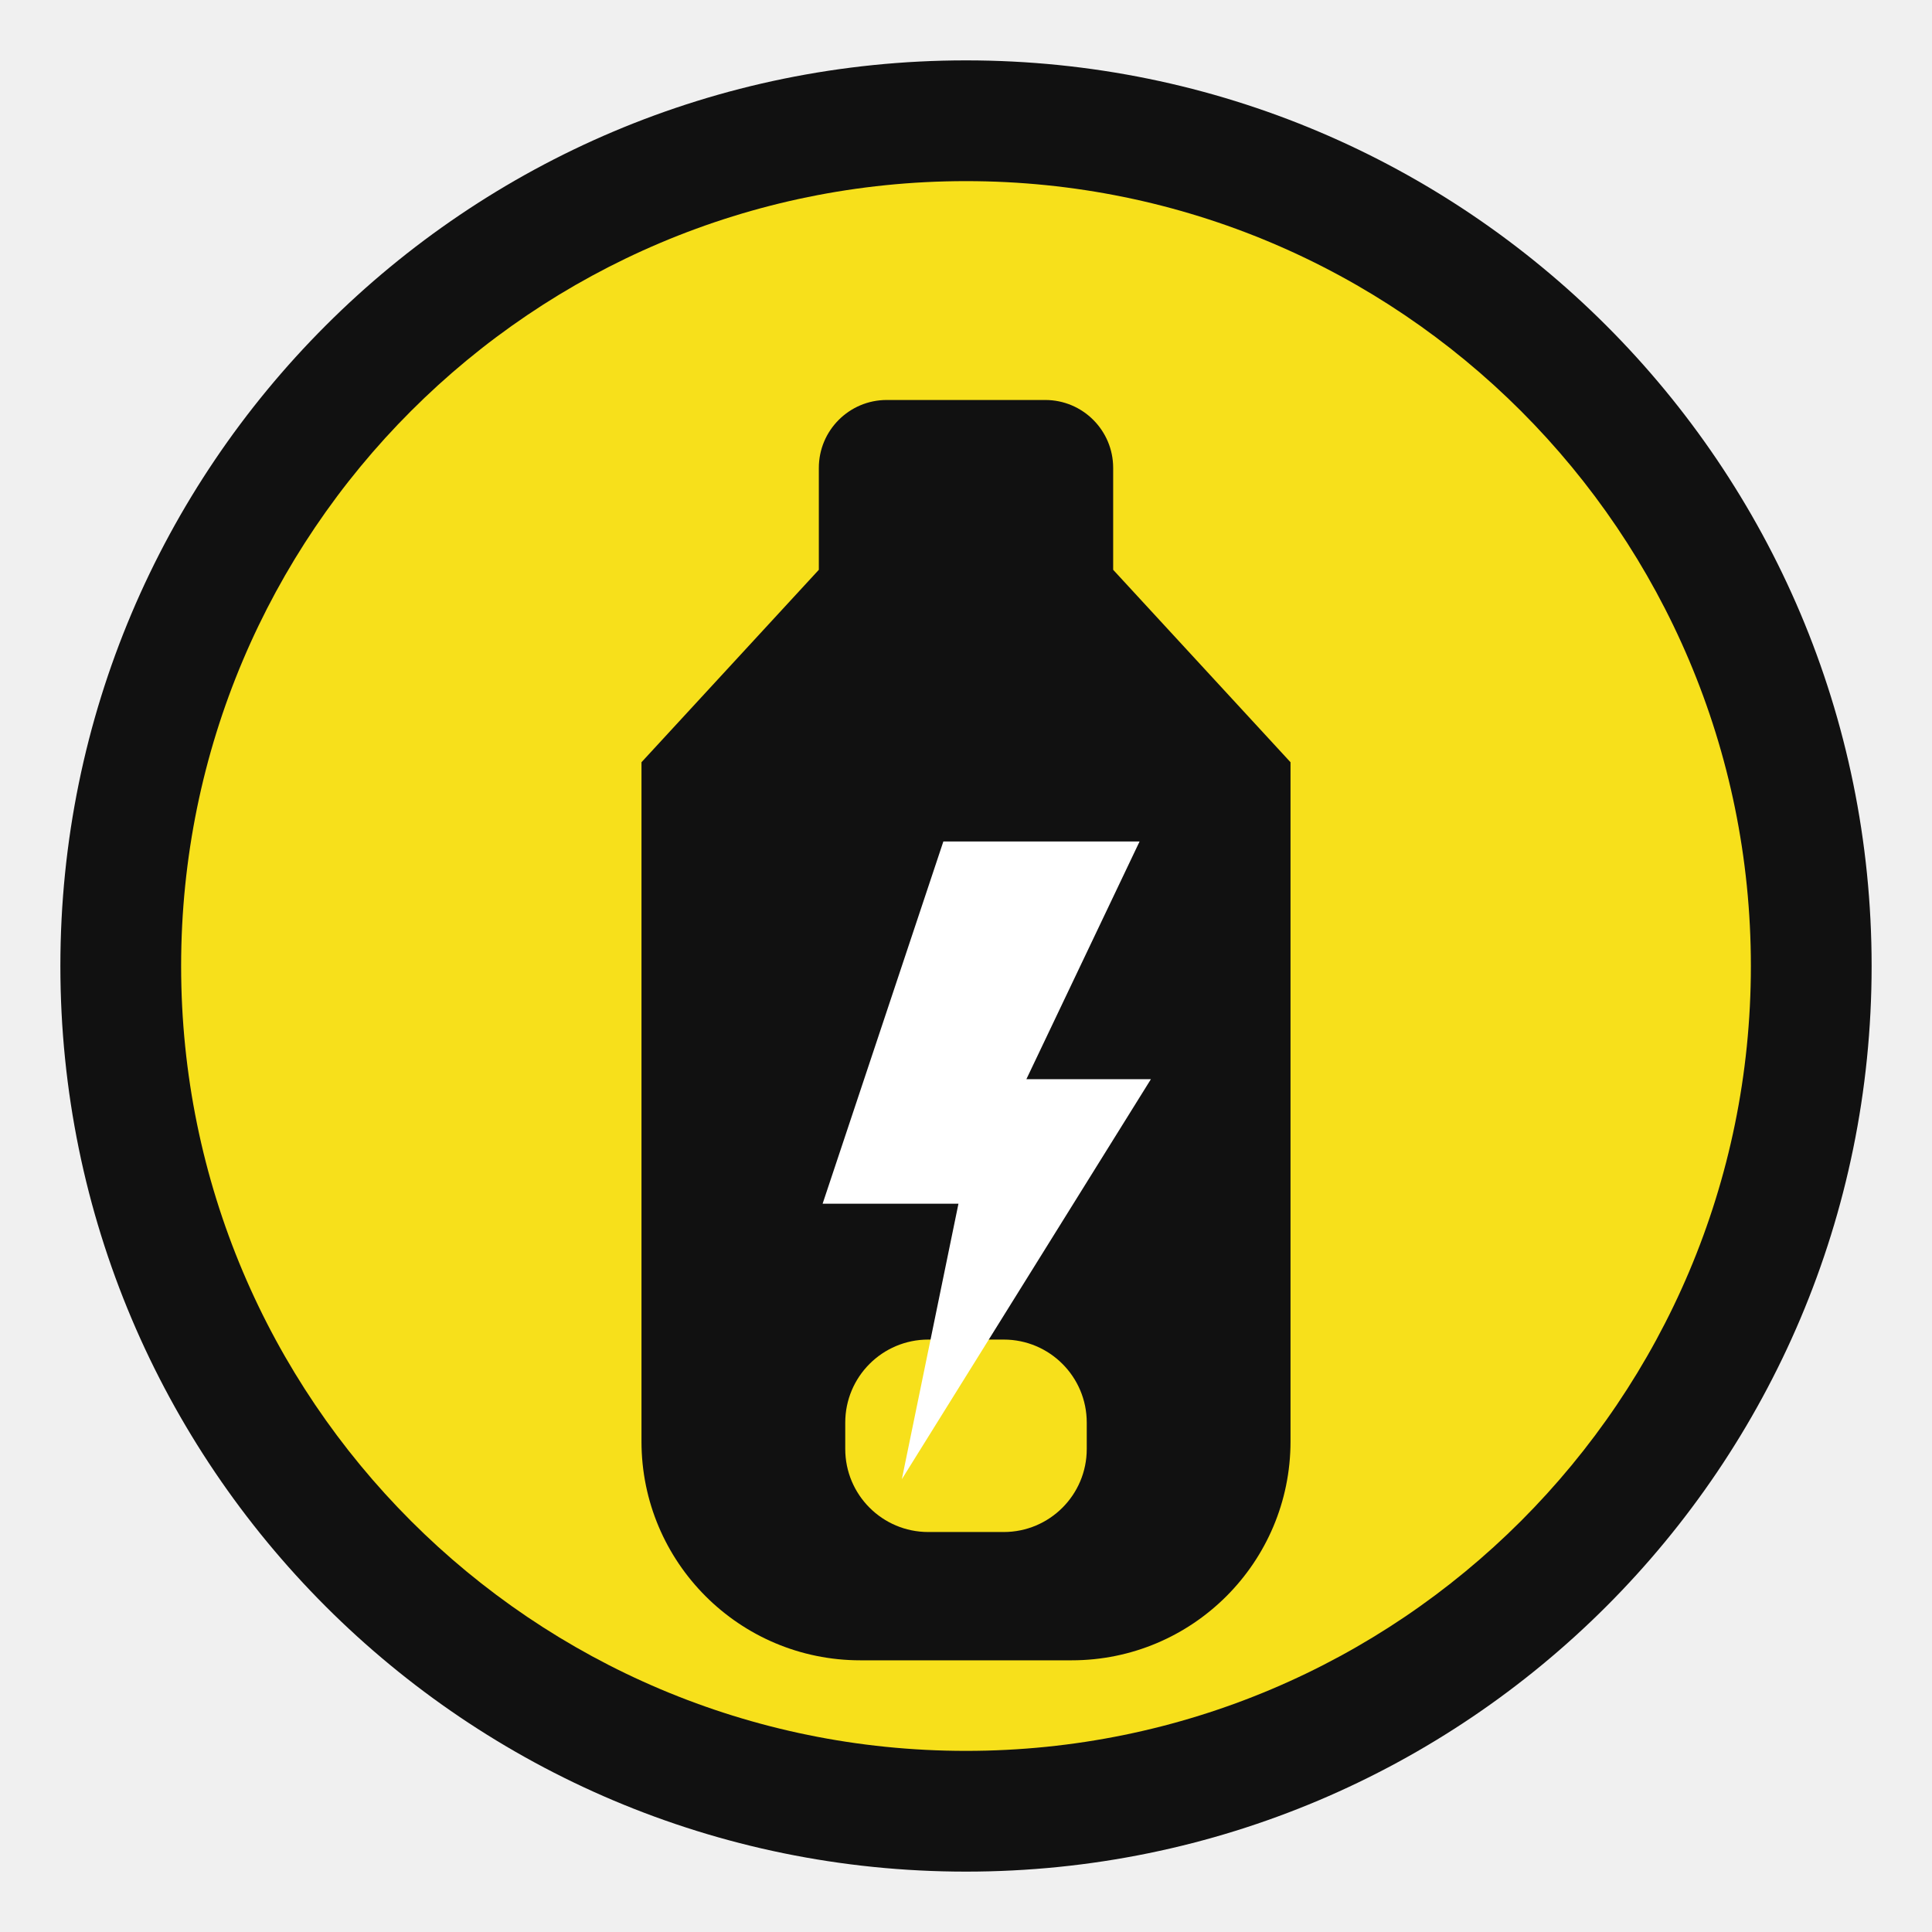
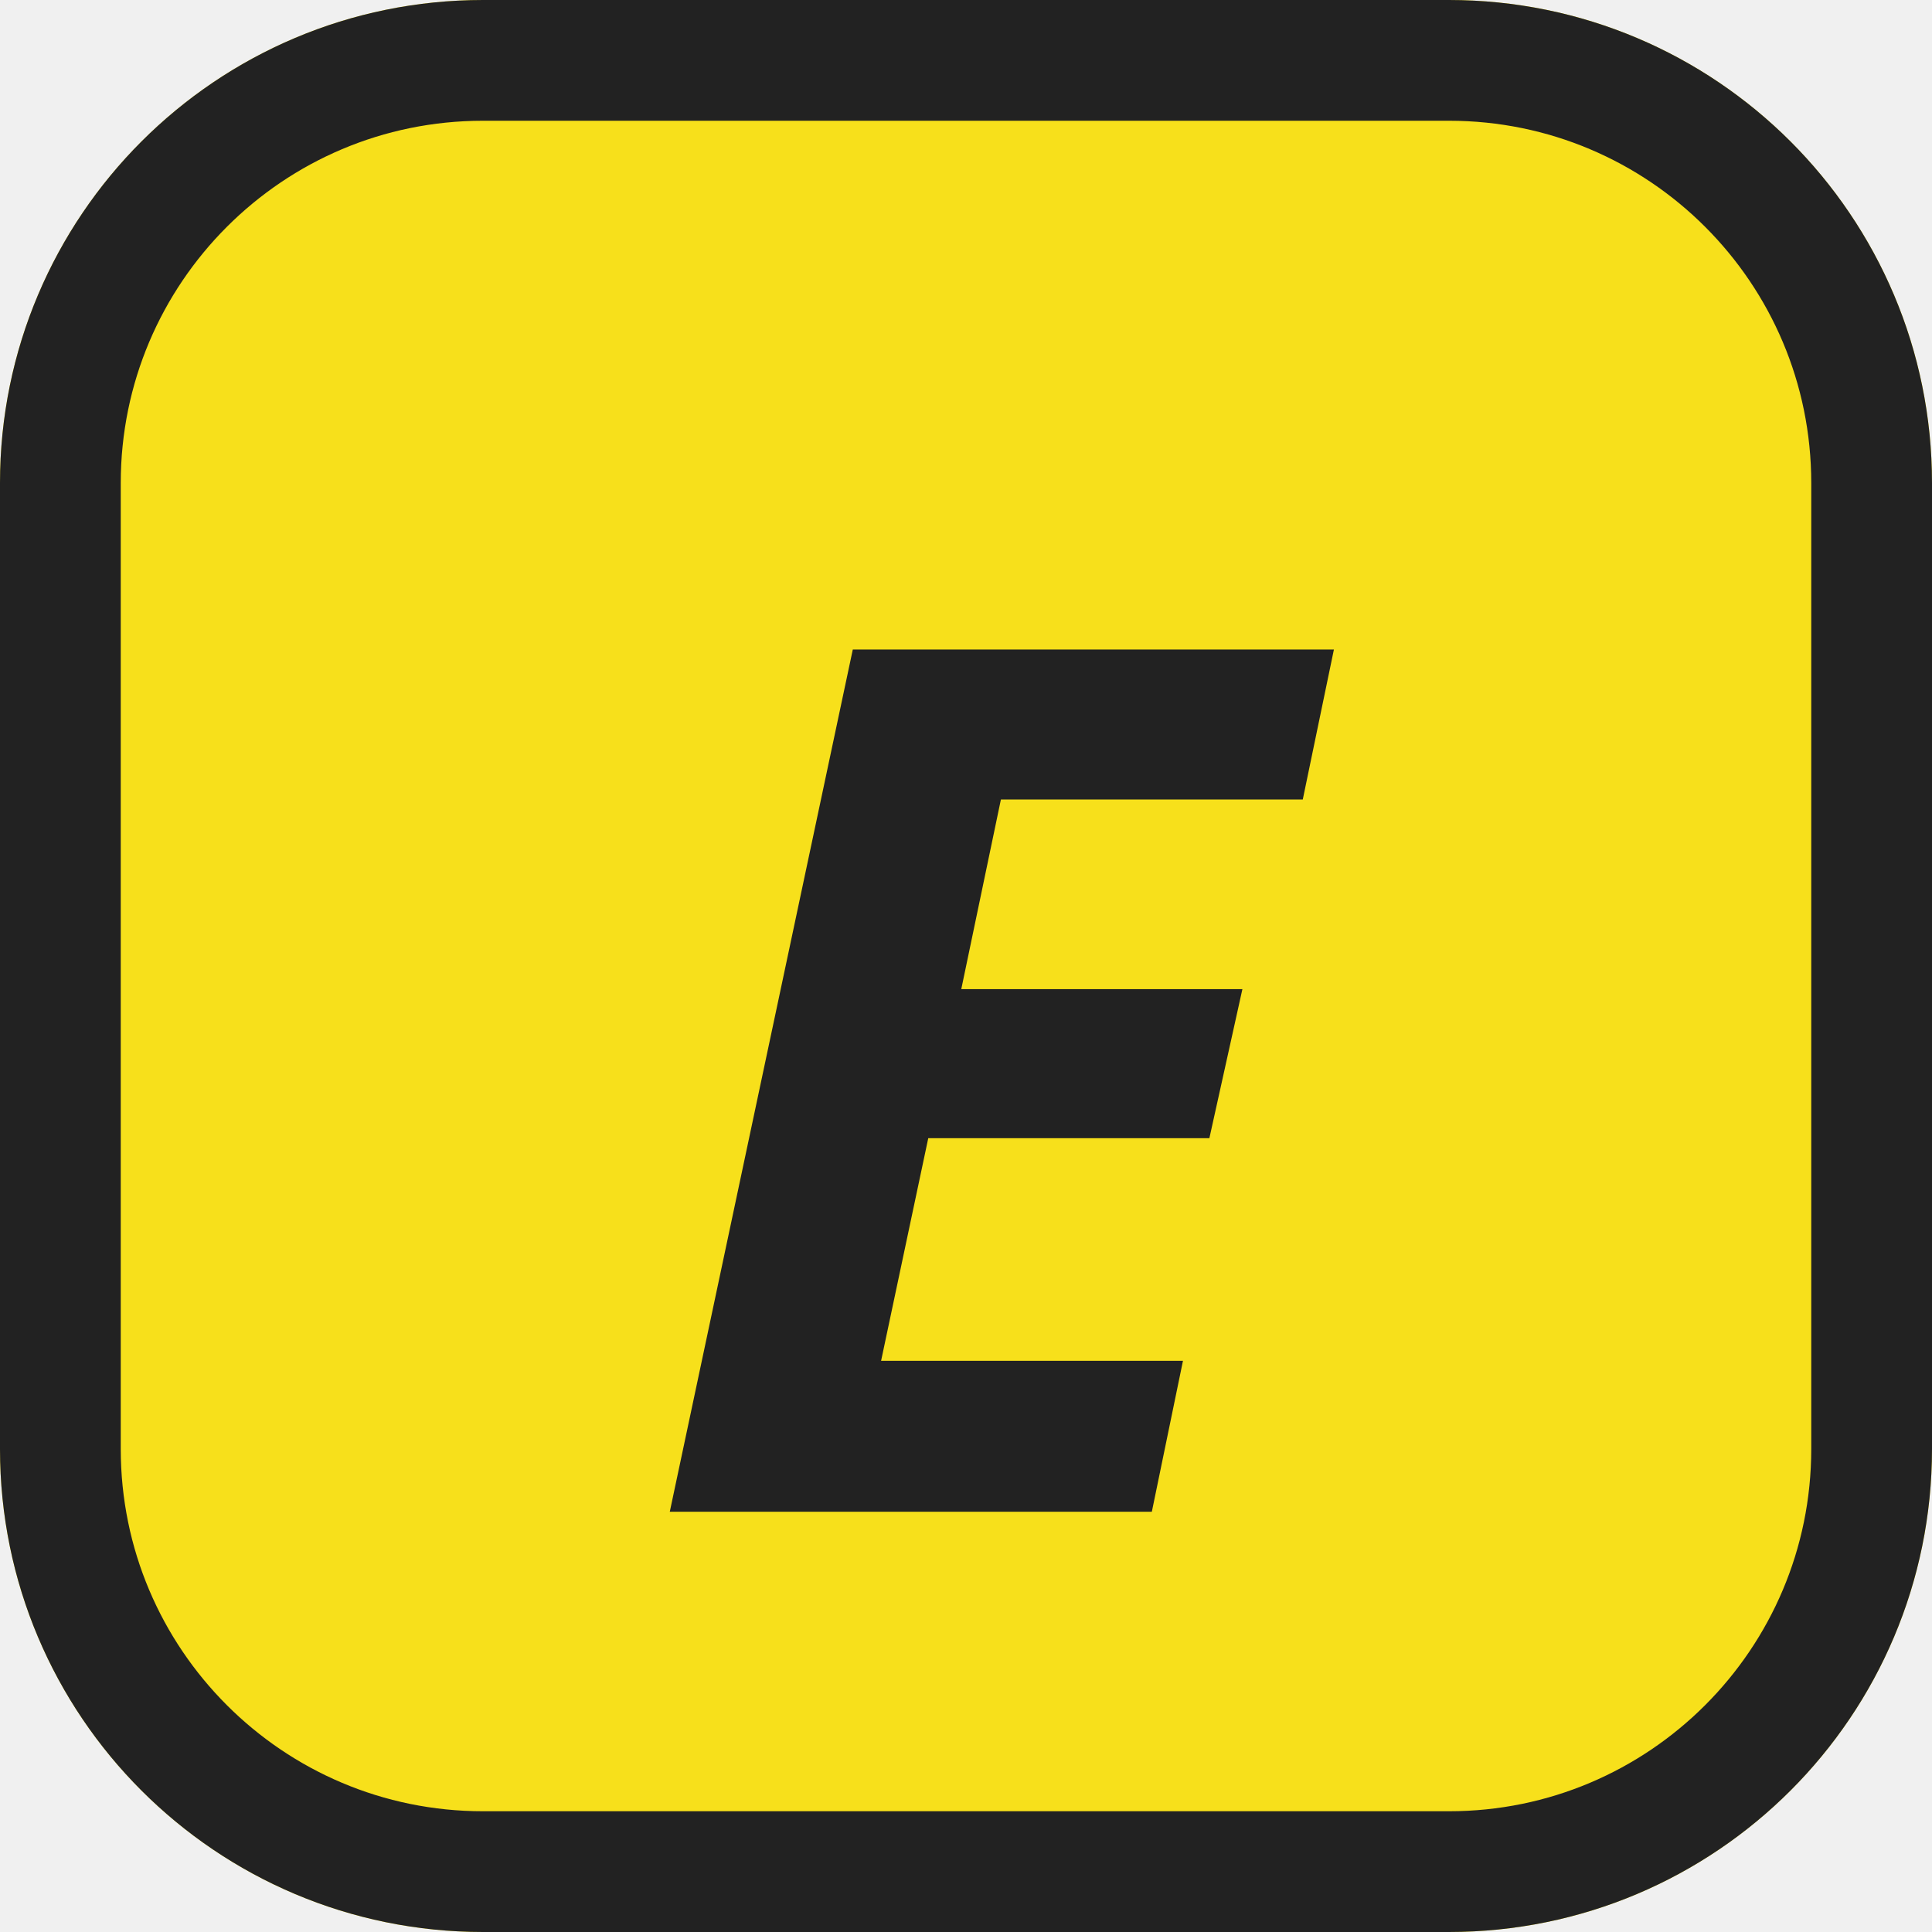
- <svg xmlns="http://www.w3.org/2000/svg" width="512" height="512" viewBox="0 0 512 512" fill="none">
-   <circle cx="256" cy="256" r="240" fill="#111111" />
-   <circle cx="256" cy="256" r="208" fill="#F7E01B" />
-   <path d="M217 124C217 114.059 225.059 106 235 106H277C286.941 106 295 114.059 295 124V151L342 202V382C342 414.033 316.033 440 284 440H228C195.967 440 170 414.033 170 382V202L217 151V124Z" fill="#111111" />
-   <path d="M210 208H302V392C302 406.359 290.359 418 276 418H236C221.641 418 210 406.359 210 392V208Z" fill="#111111" />
-   <rect x="224" y="355" width="64" height="51" rx="22" fill="#F7E01B" />
-   <path d="M225 164L205 186V208H307V186L287 164V146H225V164Z" fill="#111111" />
-   <path d="M250 223H302L272 286H305L239 392L254 319H218L250 223Z" fill="white" />
+ <svg xmlns="http://www.w3.org/2000/svg" width="32" height="32" viewBox="0 0 32 32" fill="none">
+   <rect width="32" height="32" rx="8" fill="#F7E01B" />
+   <rect x="1" y="1" width="30" height="30" rx="7" stroke="#222222" stroke-width="2" />
+   <text x="50%" y="54%" dominant-baseline="central" text-anchor="middle" fill="#222222" font-family="sans-serif" font-weight="900" font-style="italic" font-size="20">E</text>
</svg>
